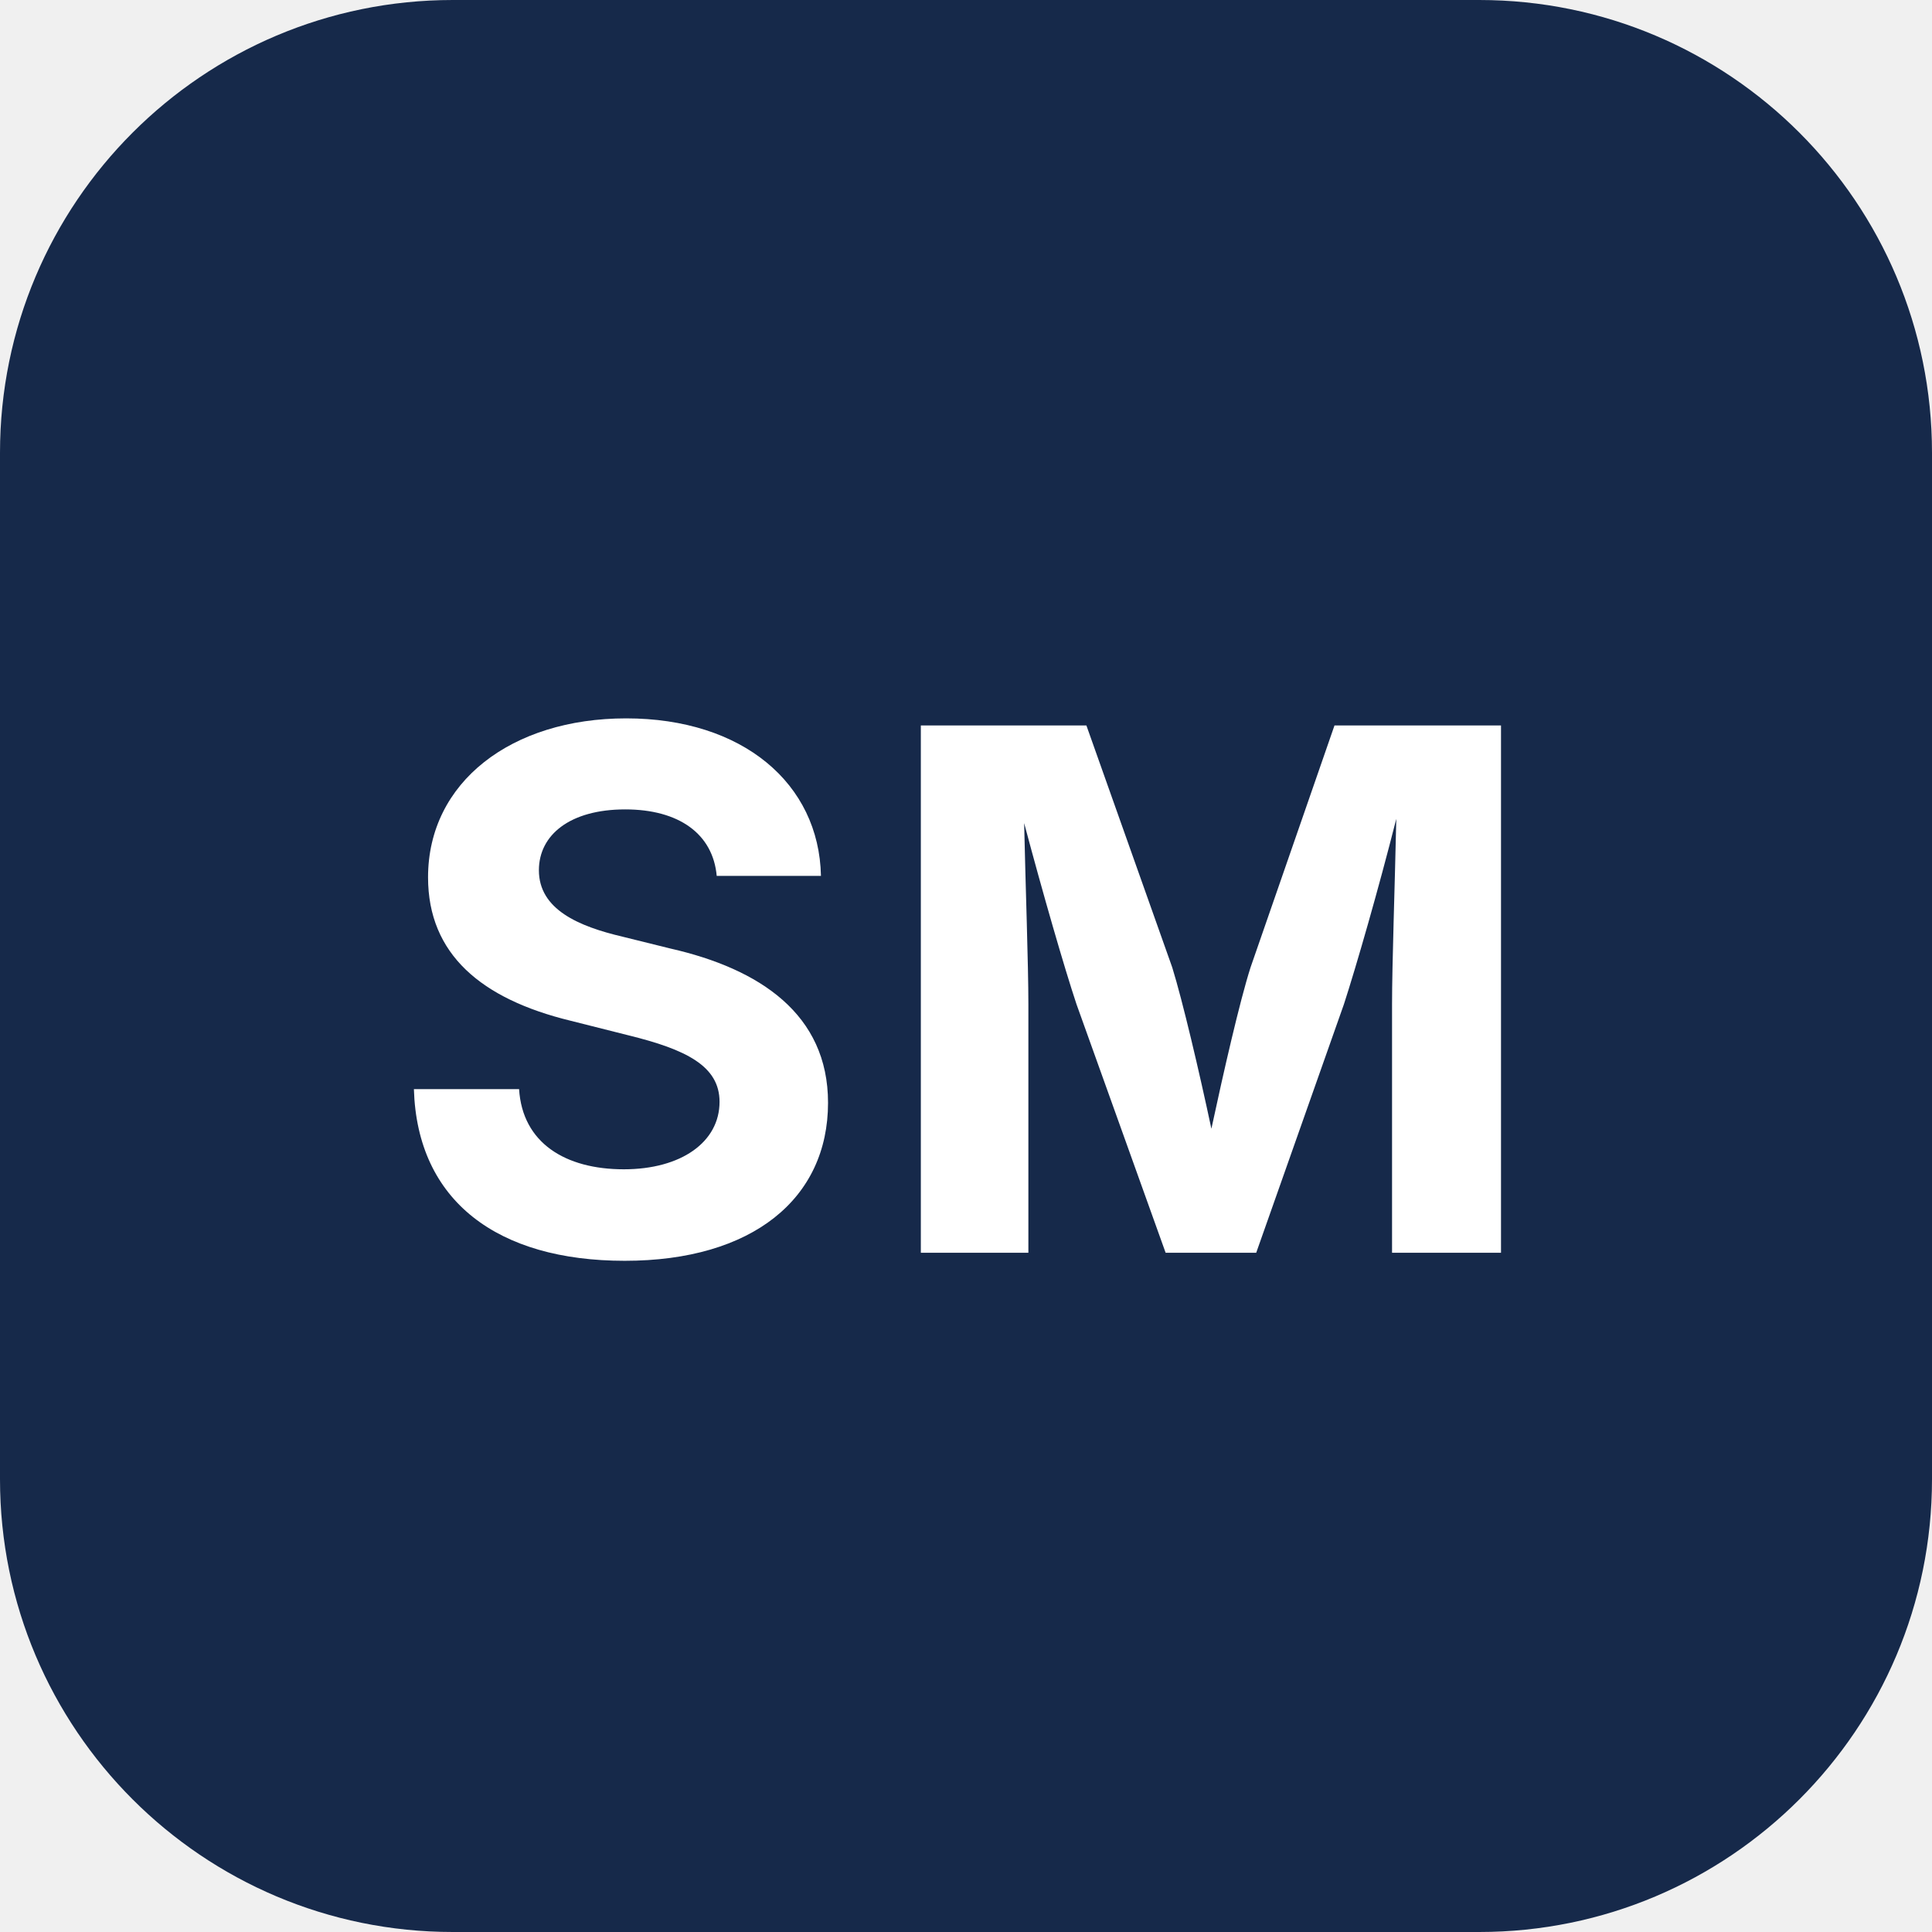
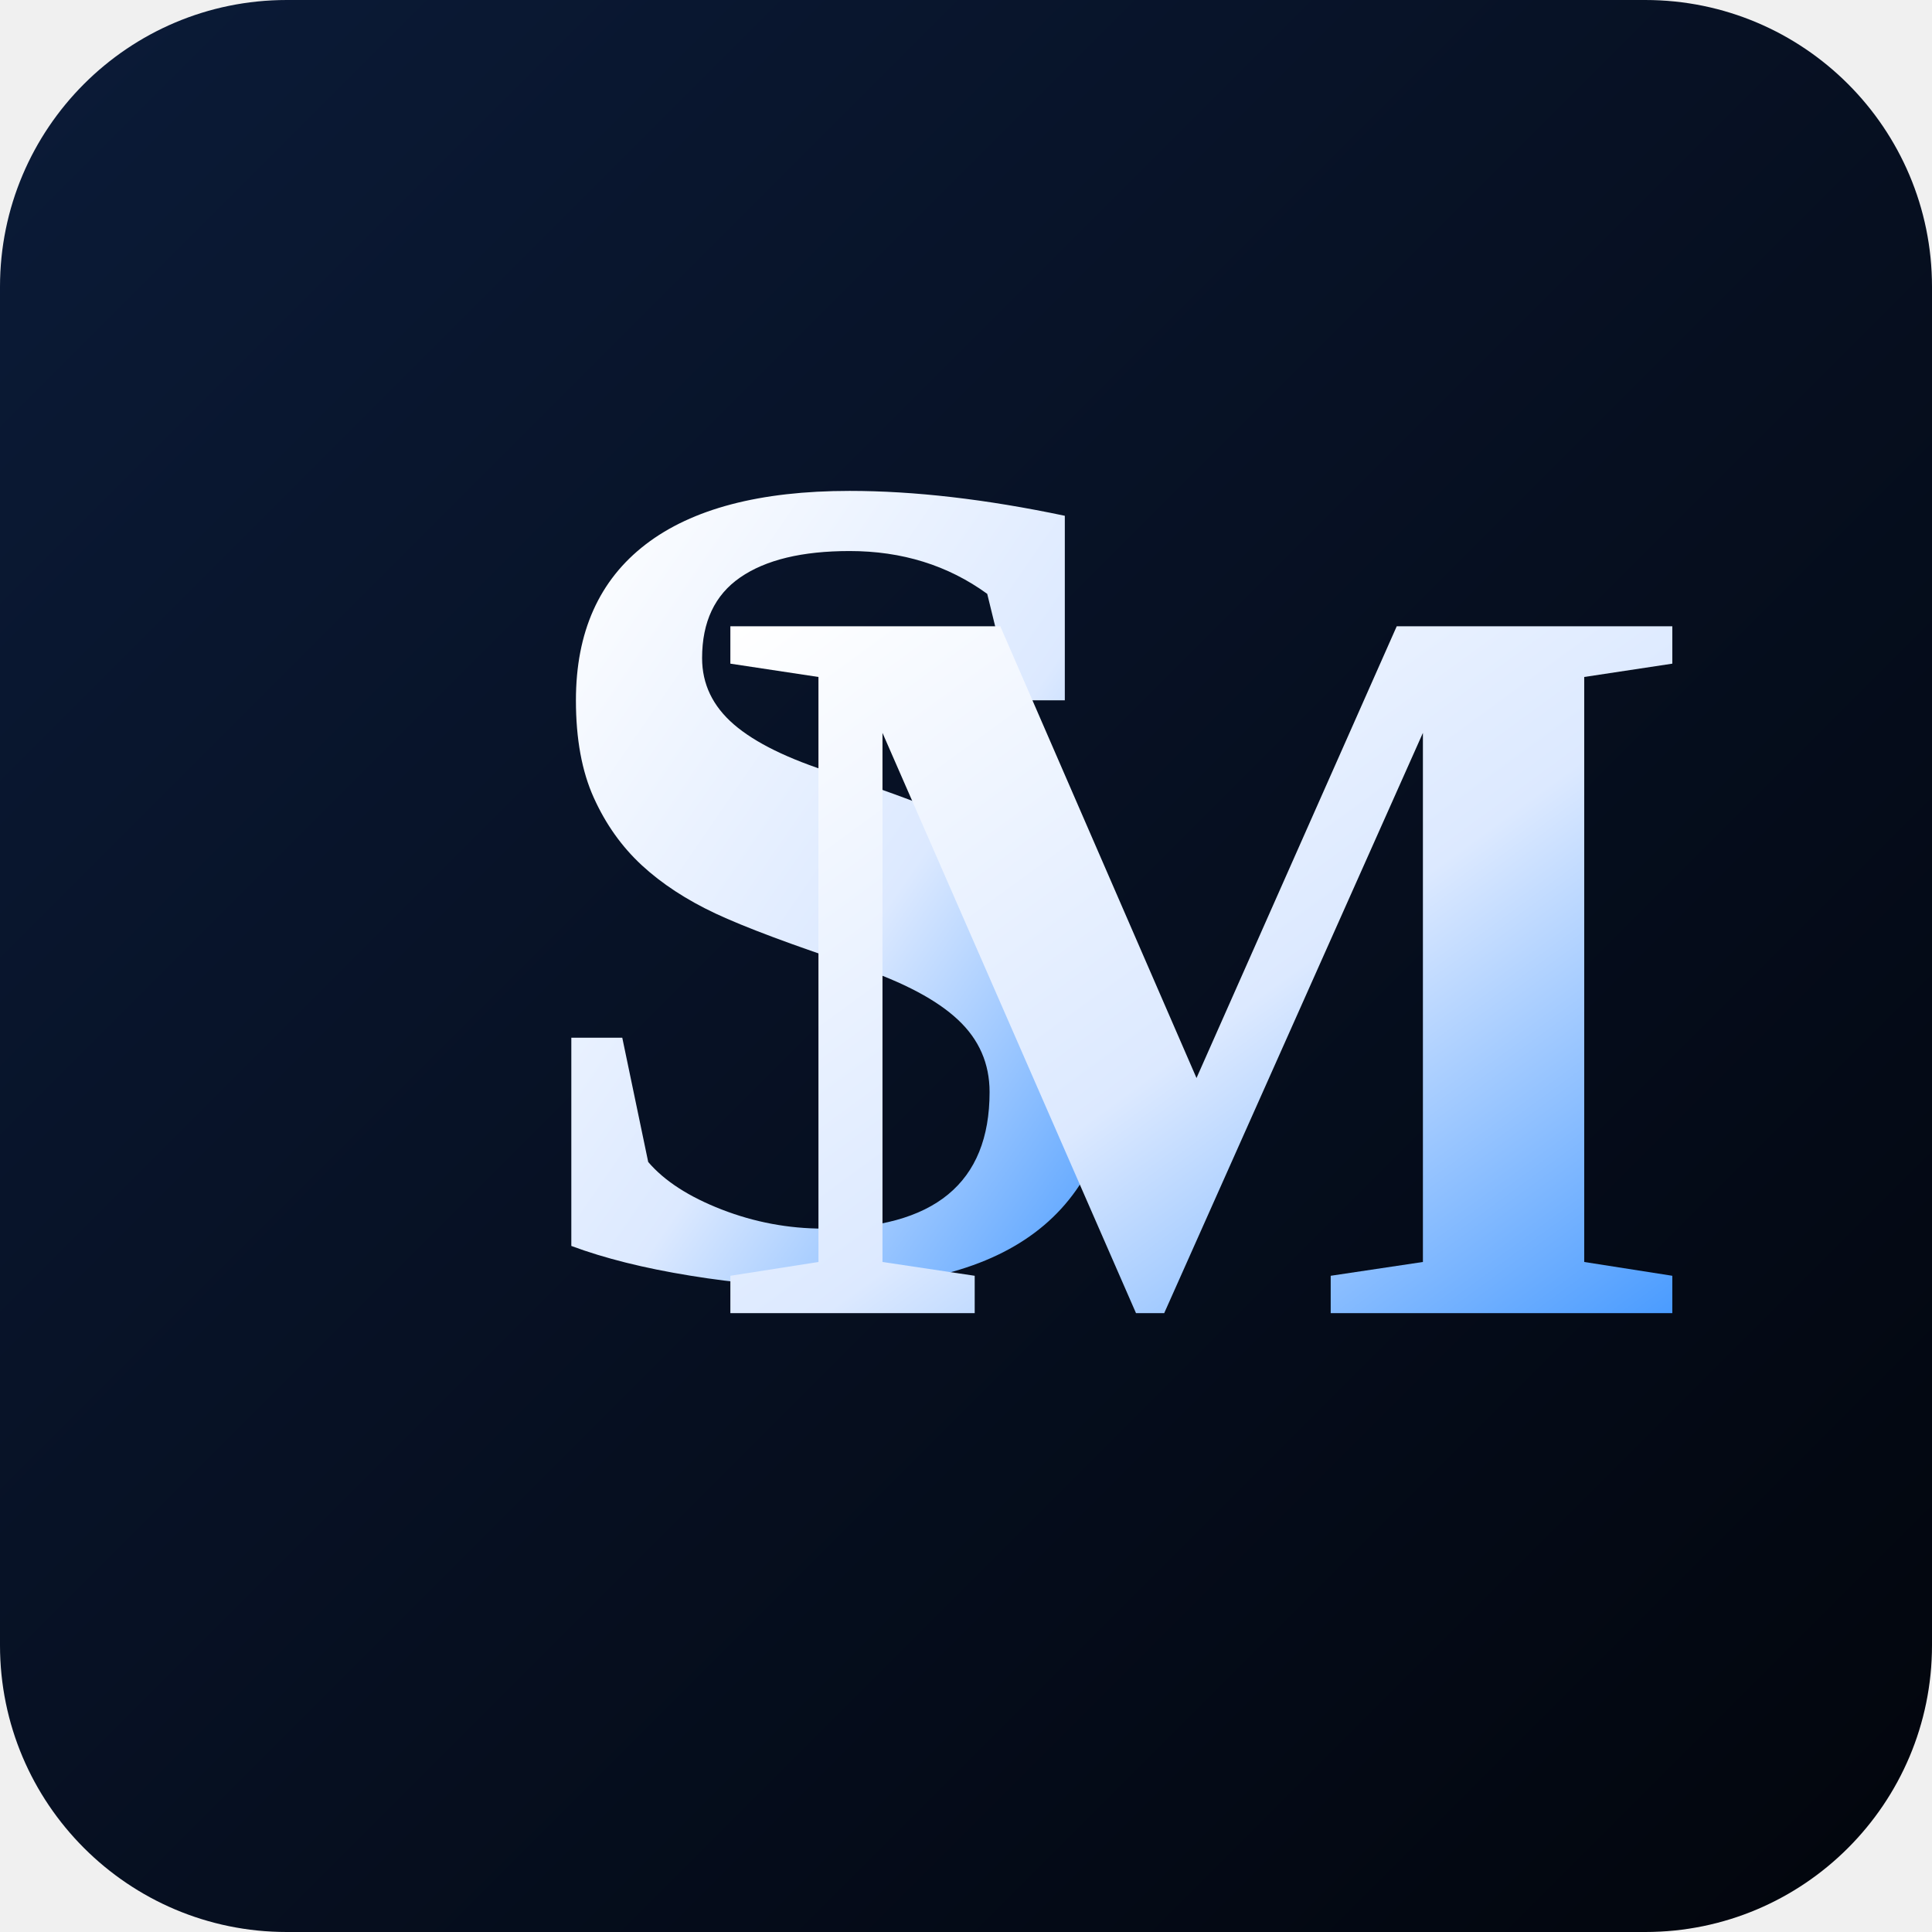
- <svg xmlns="http://www.w3.org/2000/svg" viewBox="0 0 64 64">
-   <rect width="64" height="64" rx="15" fill="#16294a" />
-   <text x="32" y="41.5" text-anchor="middle" font-family="-apple-system, 'Segoe UI', system-ui, sans-serif" font-size="24" font-weight="700" fill="#fff" letter-spacing=".5">SM</text>
+ <svg xmlns="http://www.w3.org/2000/svg" viewBox="0 0 256 256" role="img" aria-labelledby="title">
+   <defs>
+     <linearGradient id="bg" x1="0" y1="0" x2="1" y2="1">
+       <stop offset="0" stop-color="#0b1b38" />
+       <stop offset="1" stop-color="#02050c" />
+     </linearGradient>
+     <linearGradient id="ink" x1="0" y1="0" x2="1" y2="1">
+       <stop offset="0" stop-color="#ffffff" />
+       <stop offset="0.55" stop-color="#dce9ff" />
+       <stop offset="1" stop-color="#4b9cff" />
+     </linearGradient>
+   </defs>
+   <rect width="256" height="256" rx="38" fill="url(#bg)" />
+   <g fill="url(#ink)" text-anchor="middle" font-family="Bodoni 72, Didot, 'Times New Roman', serif" font-weight="700">
+     <text x="111" y="169" font-size="157">S</text>
+     <text x="160" y="174" font-size="139">M</text>
+   </g>
</svg>
